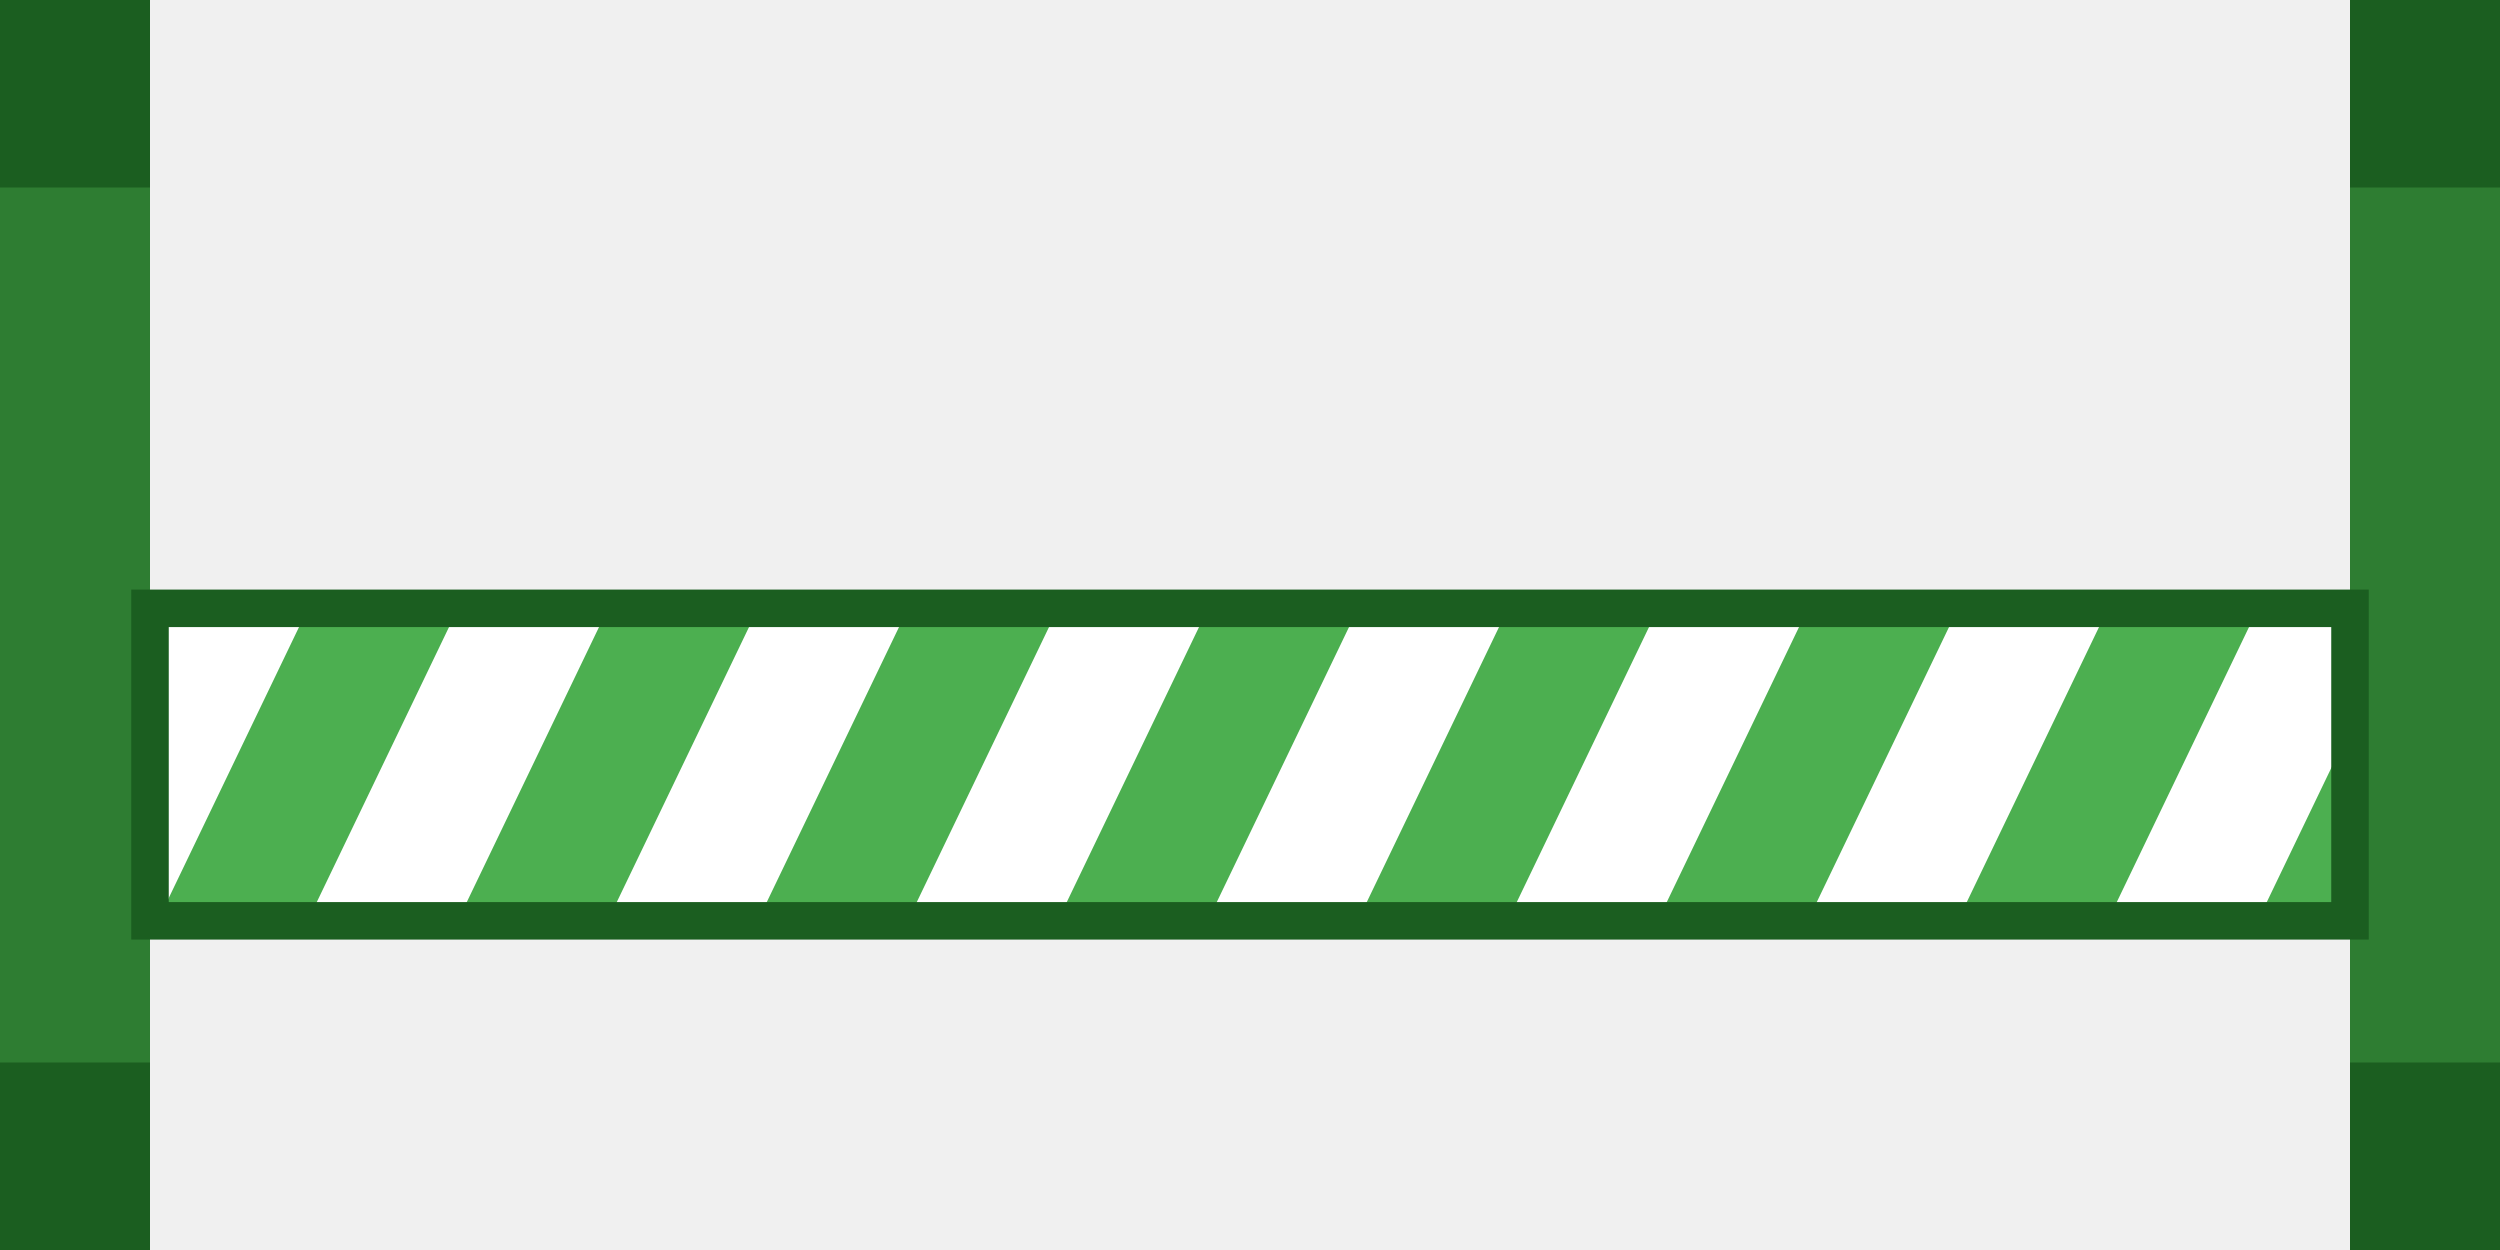
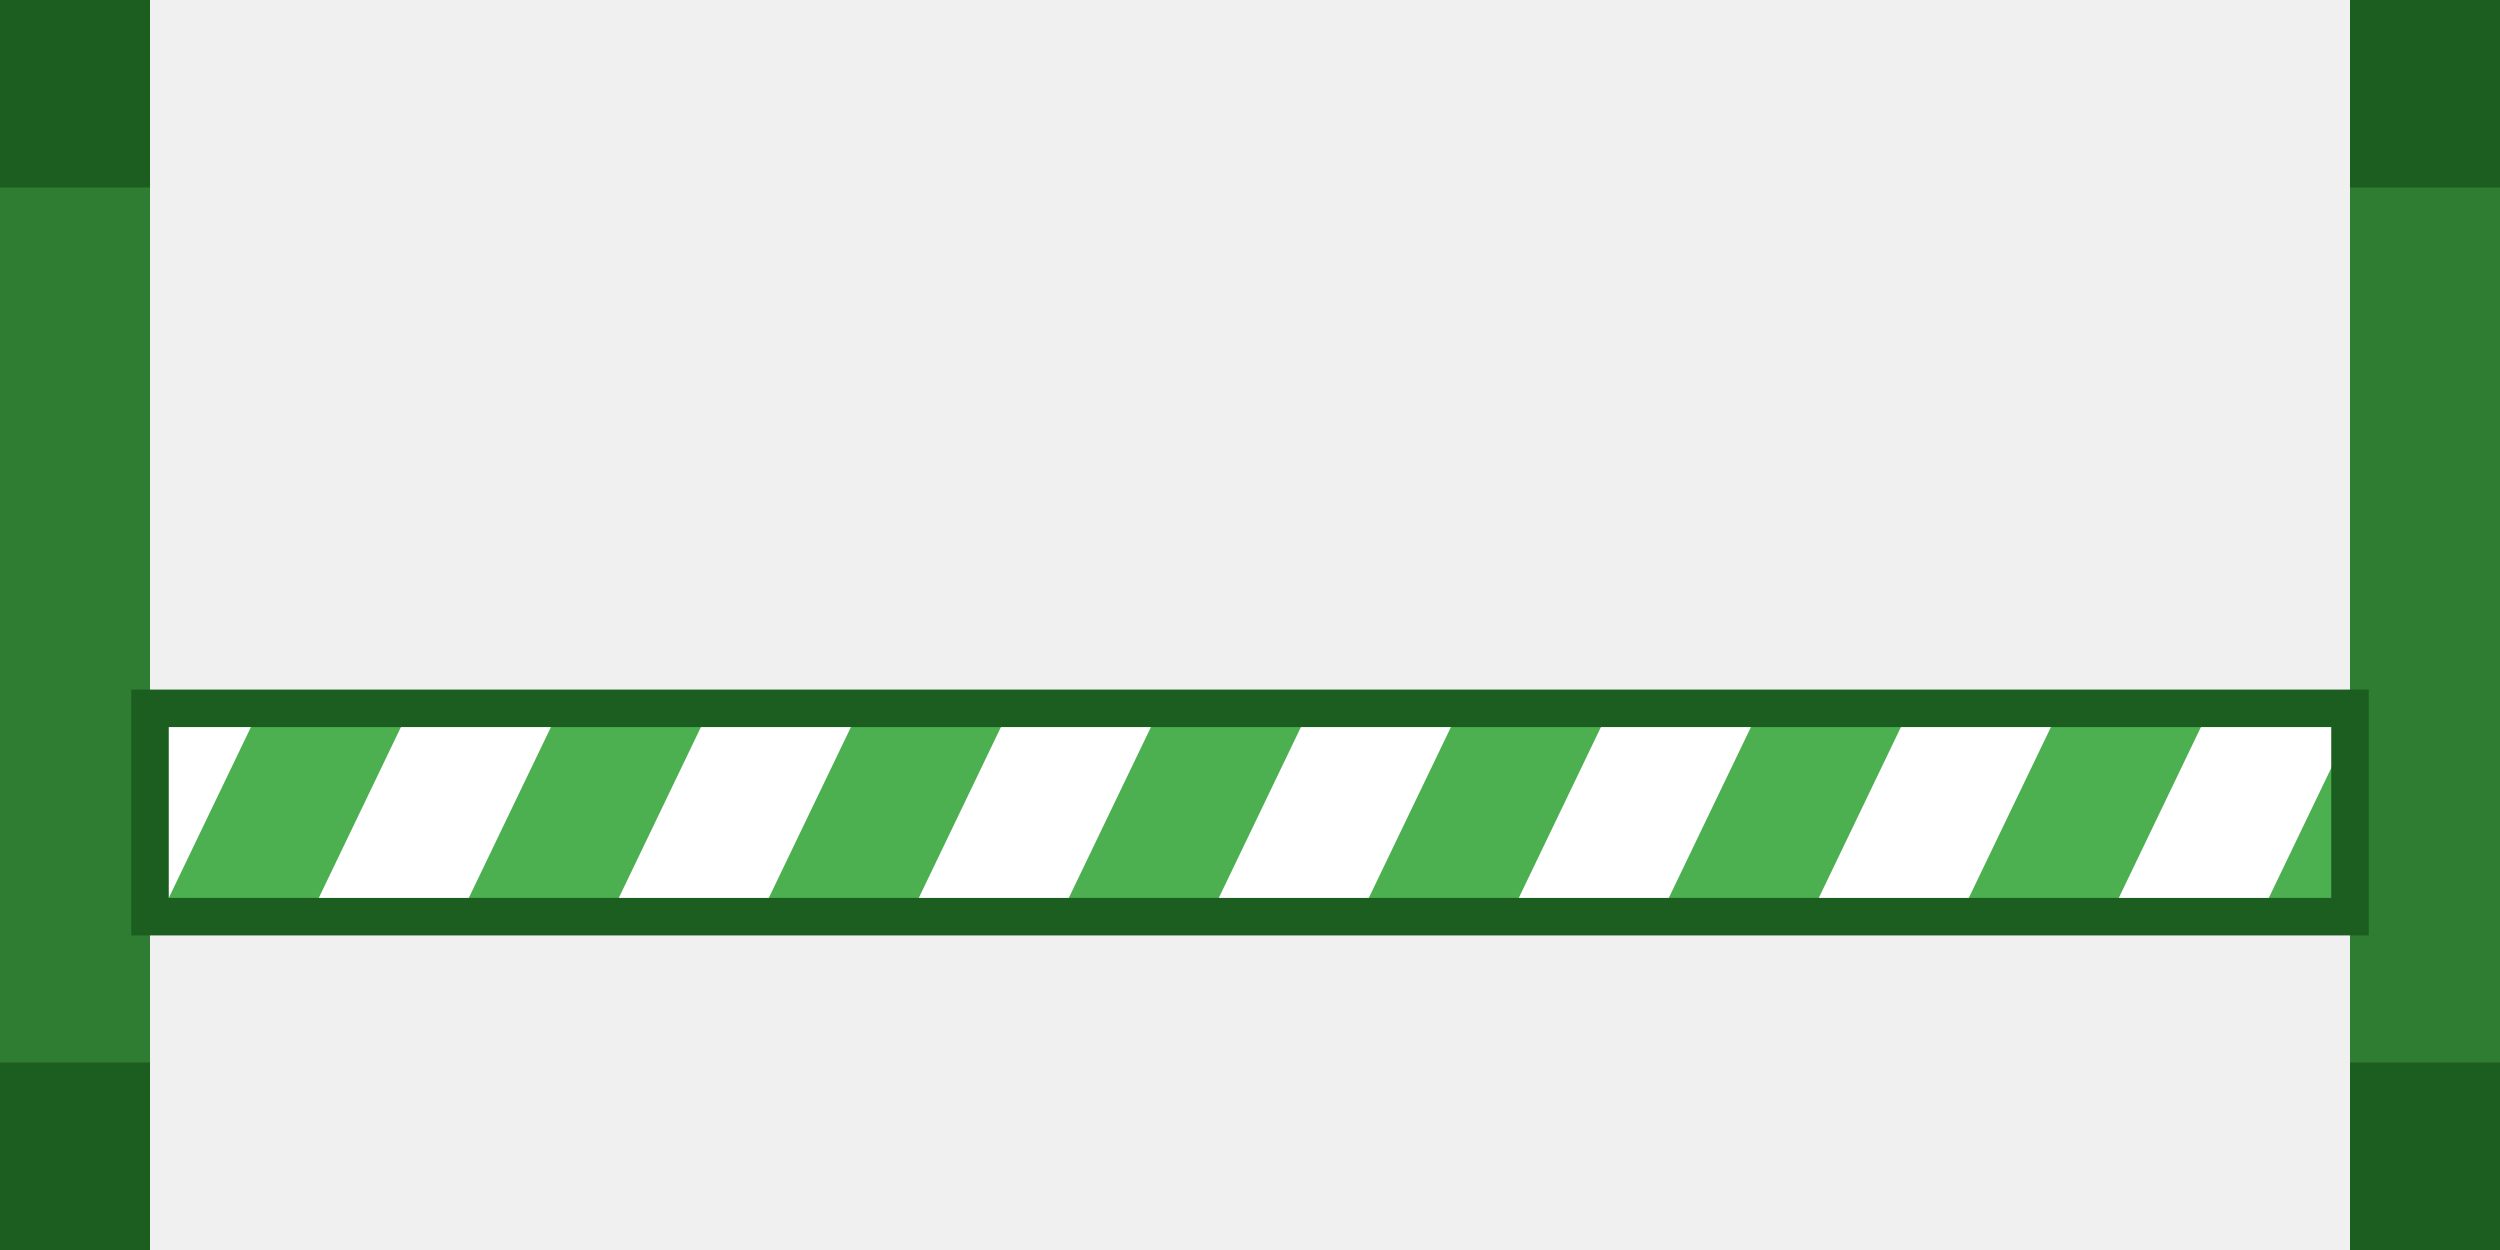
<svg xmlns="http://www.w3.org/2000/svg" viewBox="0 0 300 150" width="100%" height="100%">
  <defs>
    <pattern id="green-hazard" width="36" height="37.5" patternUnits="userSpaceOnUse">
      <rect width="36" height="37.5" fill="#4caf50" />
      <path d="M 0 37.5 L 18 37.5 L 36 0 L 18 0 Z" fill="#ffffff" />
    </pattern>
  </defs>
  <rect x="0" y="0" width="18" height="150" fill="#2e7d32" />
  <rect x="282" y="0" width="18" height="150" fill="#2e7d32" />
  <rect x="0" y="0" width="18" height="22.5" fill="#1b5e20" />
  <rect x="282" y="0" width="18" height="22.5" fill="#1b5e20" />
  <rect x="0" y="127.5" width="18" height="22.5" fill="#1b5e20" />
  <rect x="282" y="127.5" width="18" height="22.5" fill="#1b5e20" />
-   <rect x="18" y="73" width="264" height="37.5" fill="url(#green-hazard)" stroke="#1b5e20" stroke-width="4.5" />
+   <rect x="18" y="85" width="264" height="25" fill="url(#green-hazard)" stroke="#1b5e20" stroke-width="4.5" />
</svg>
